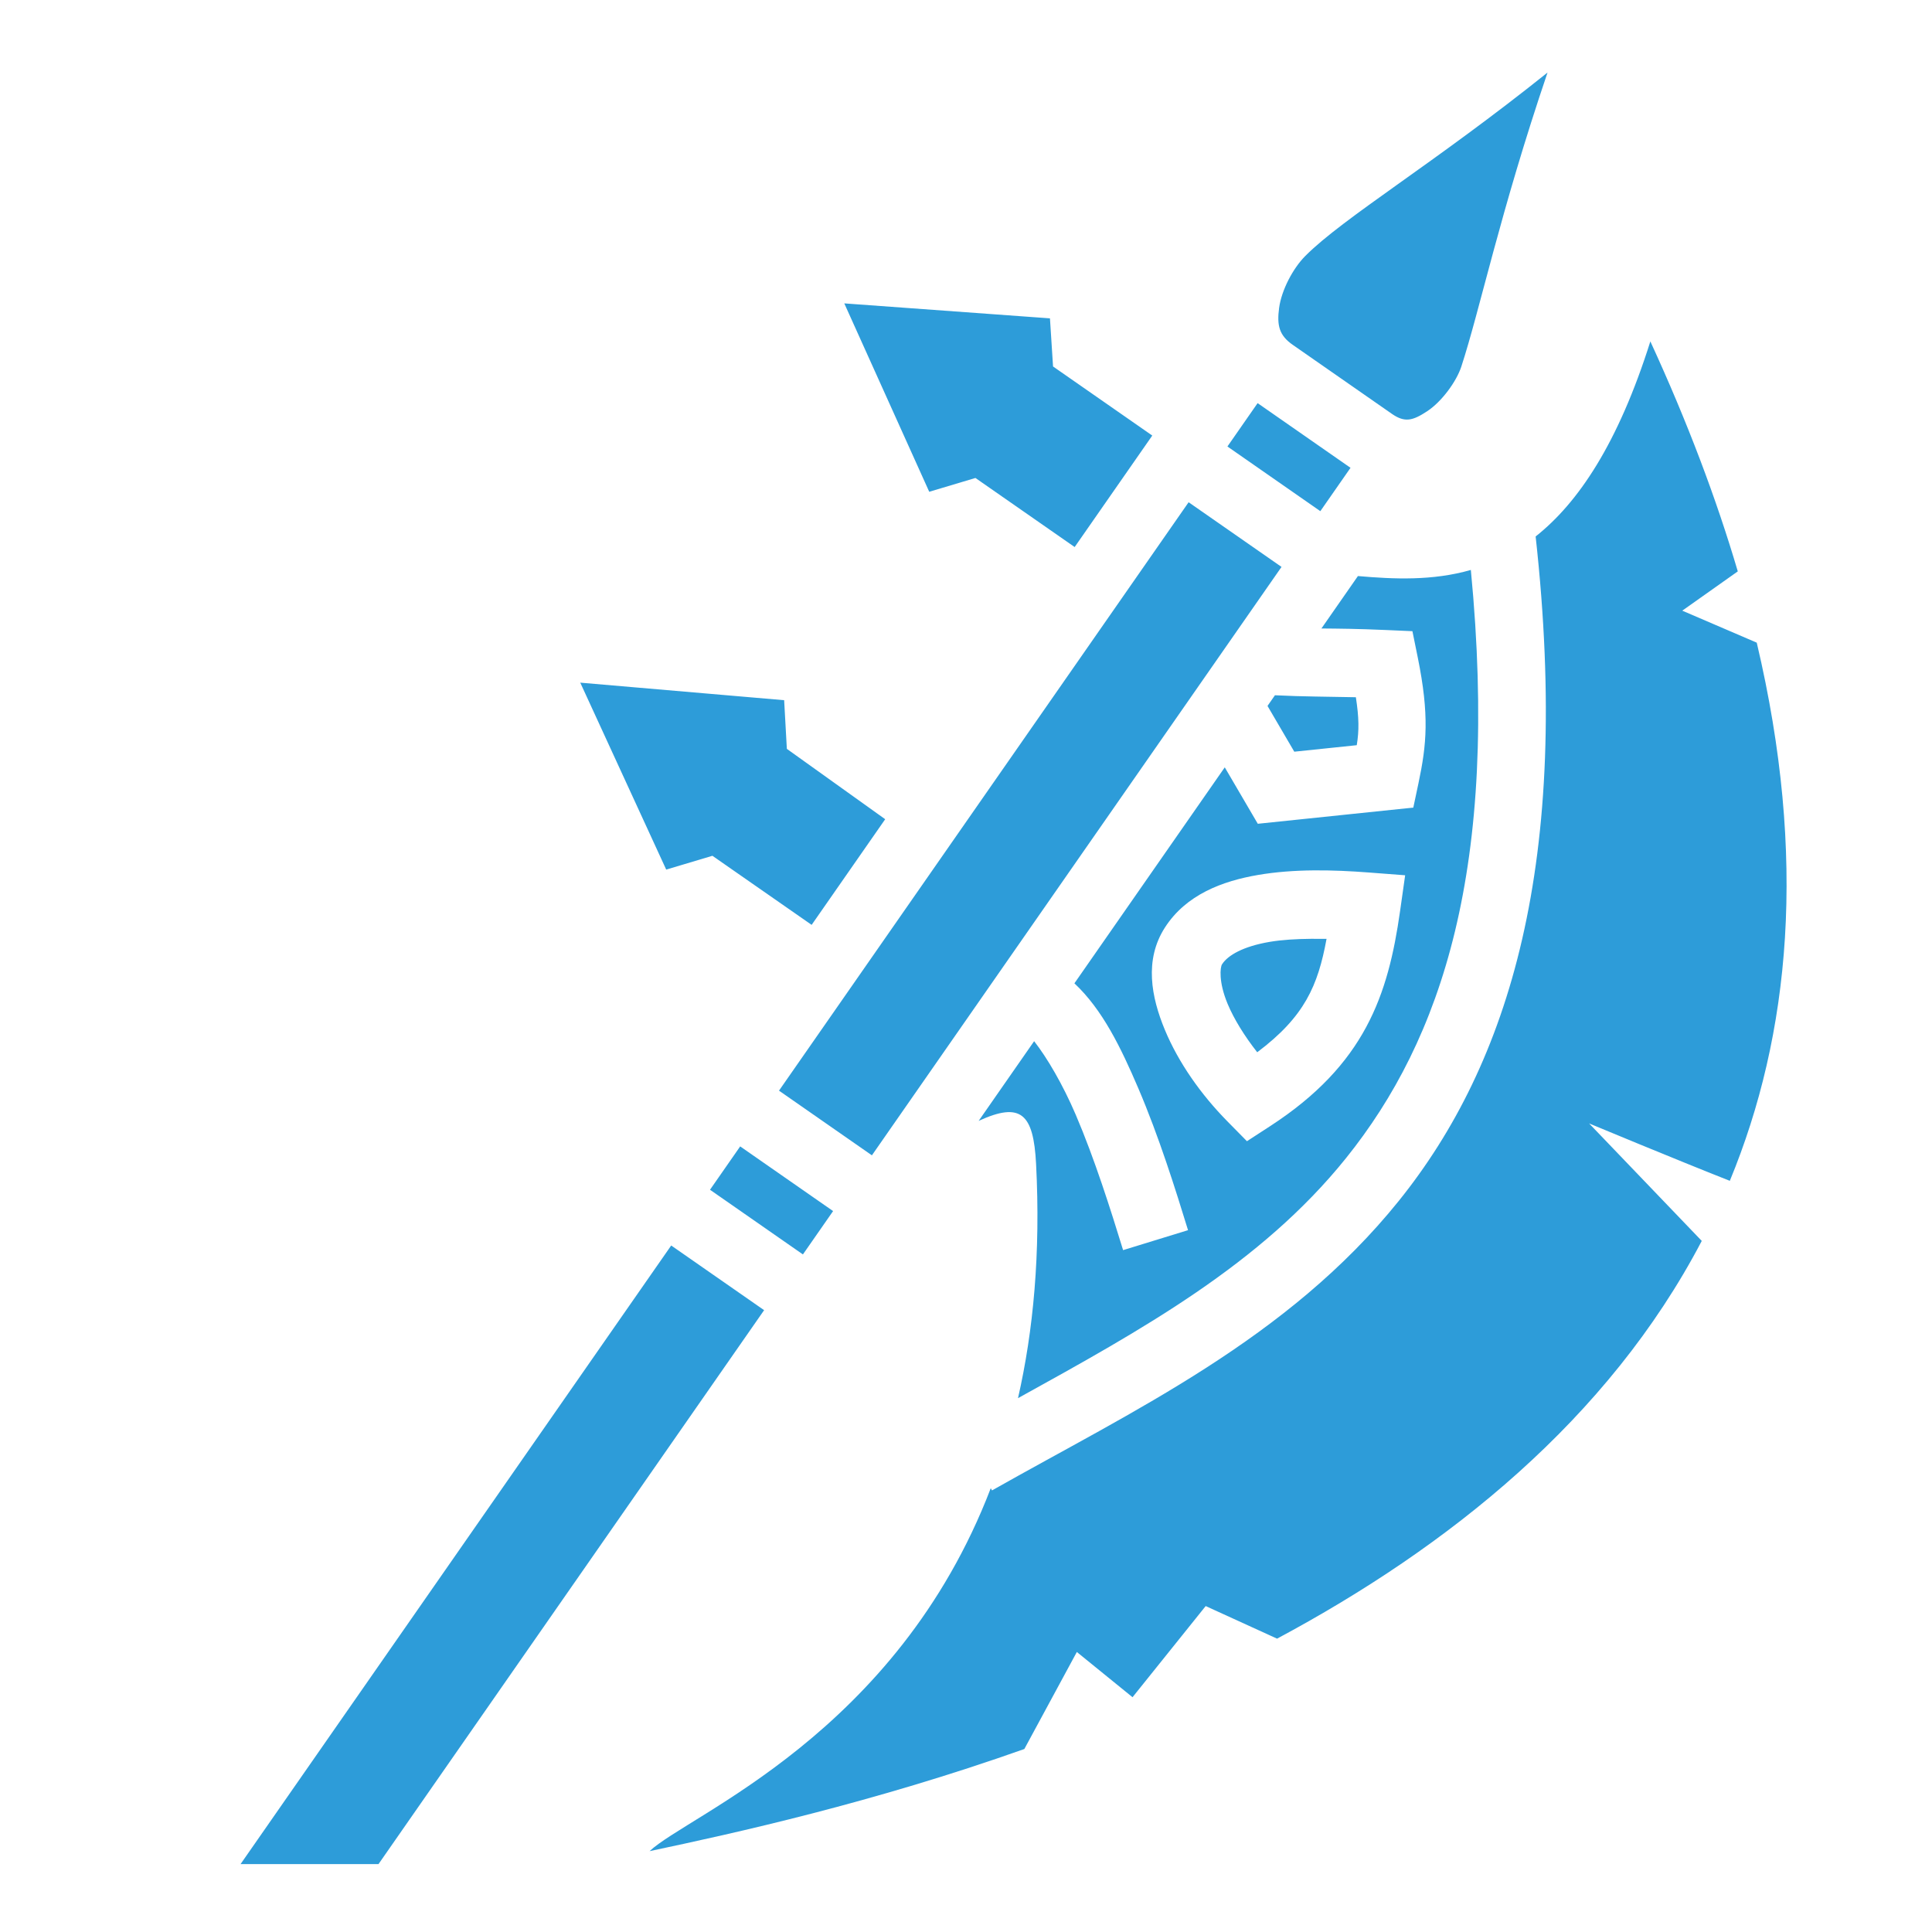
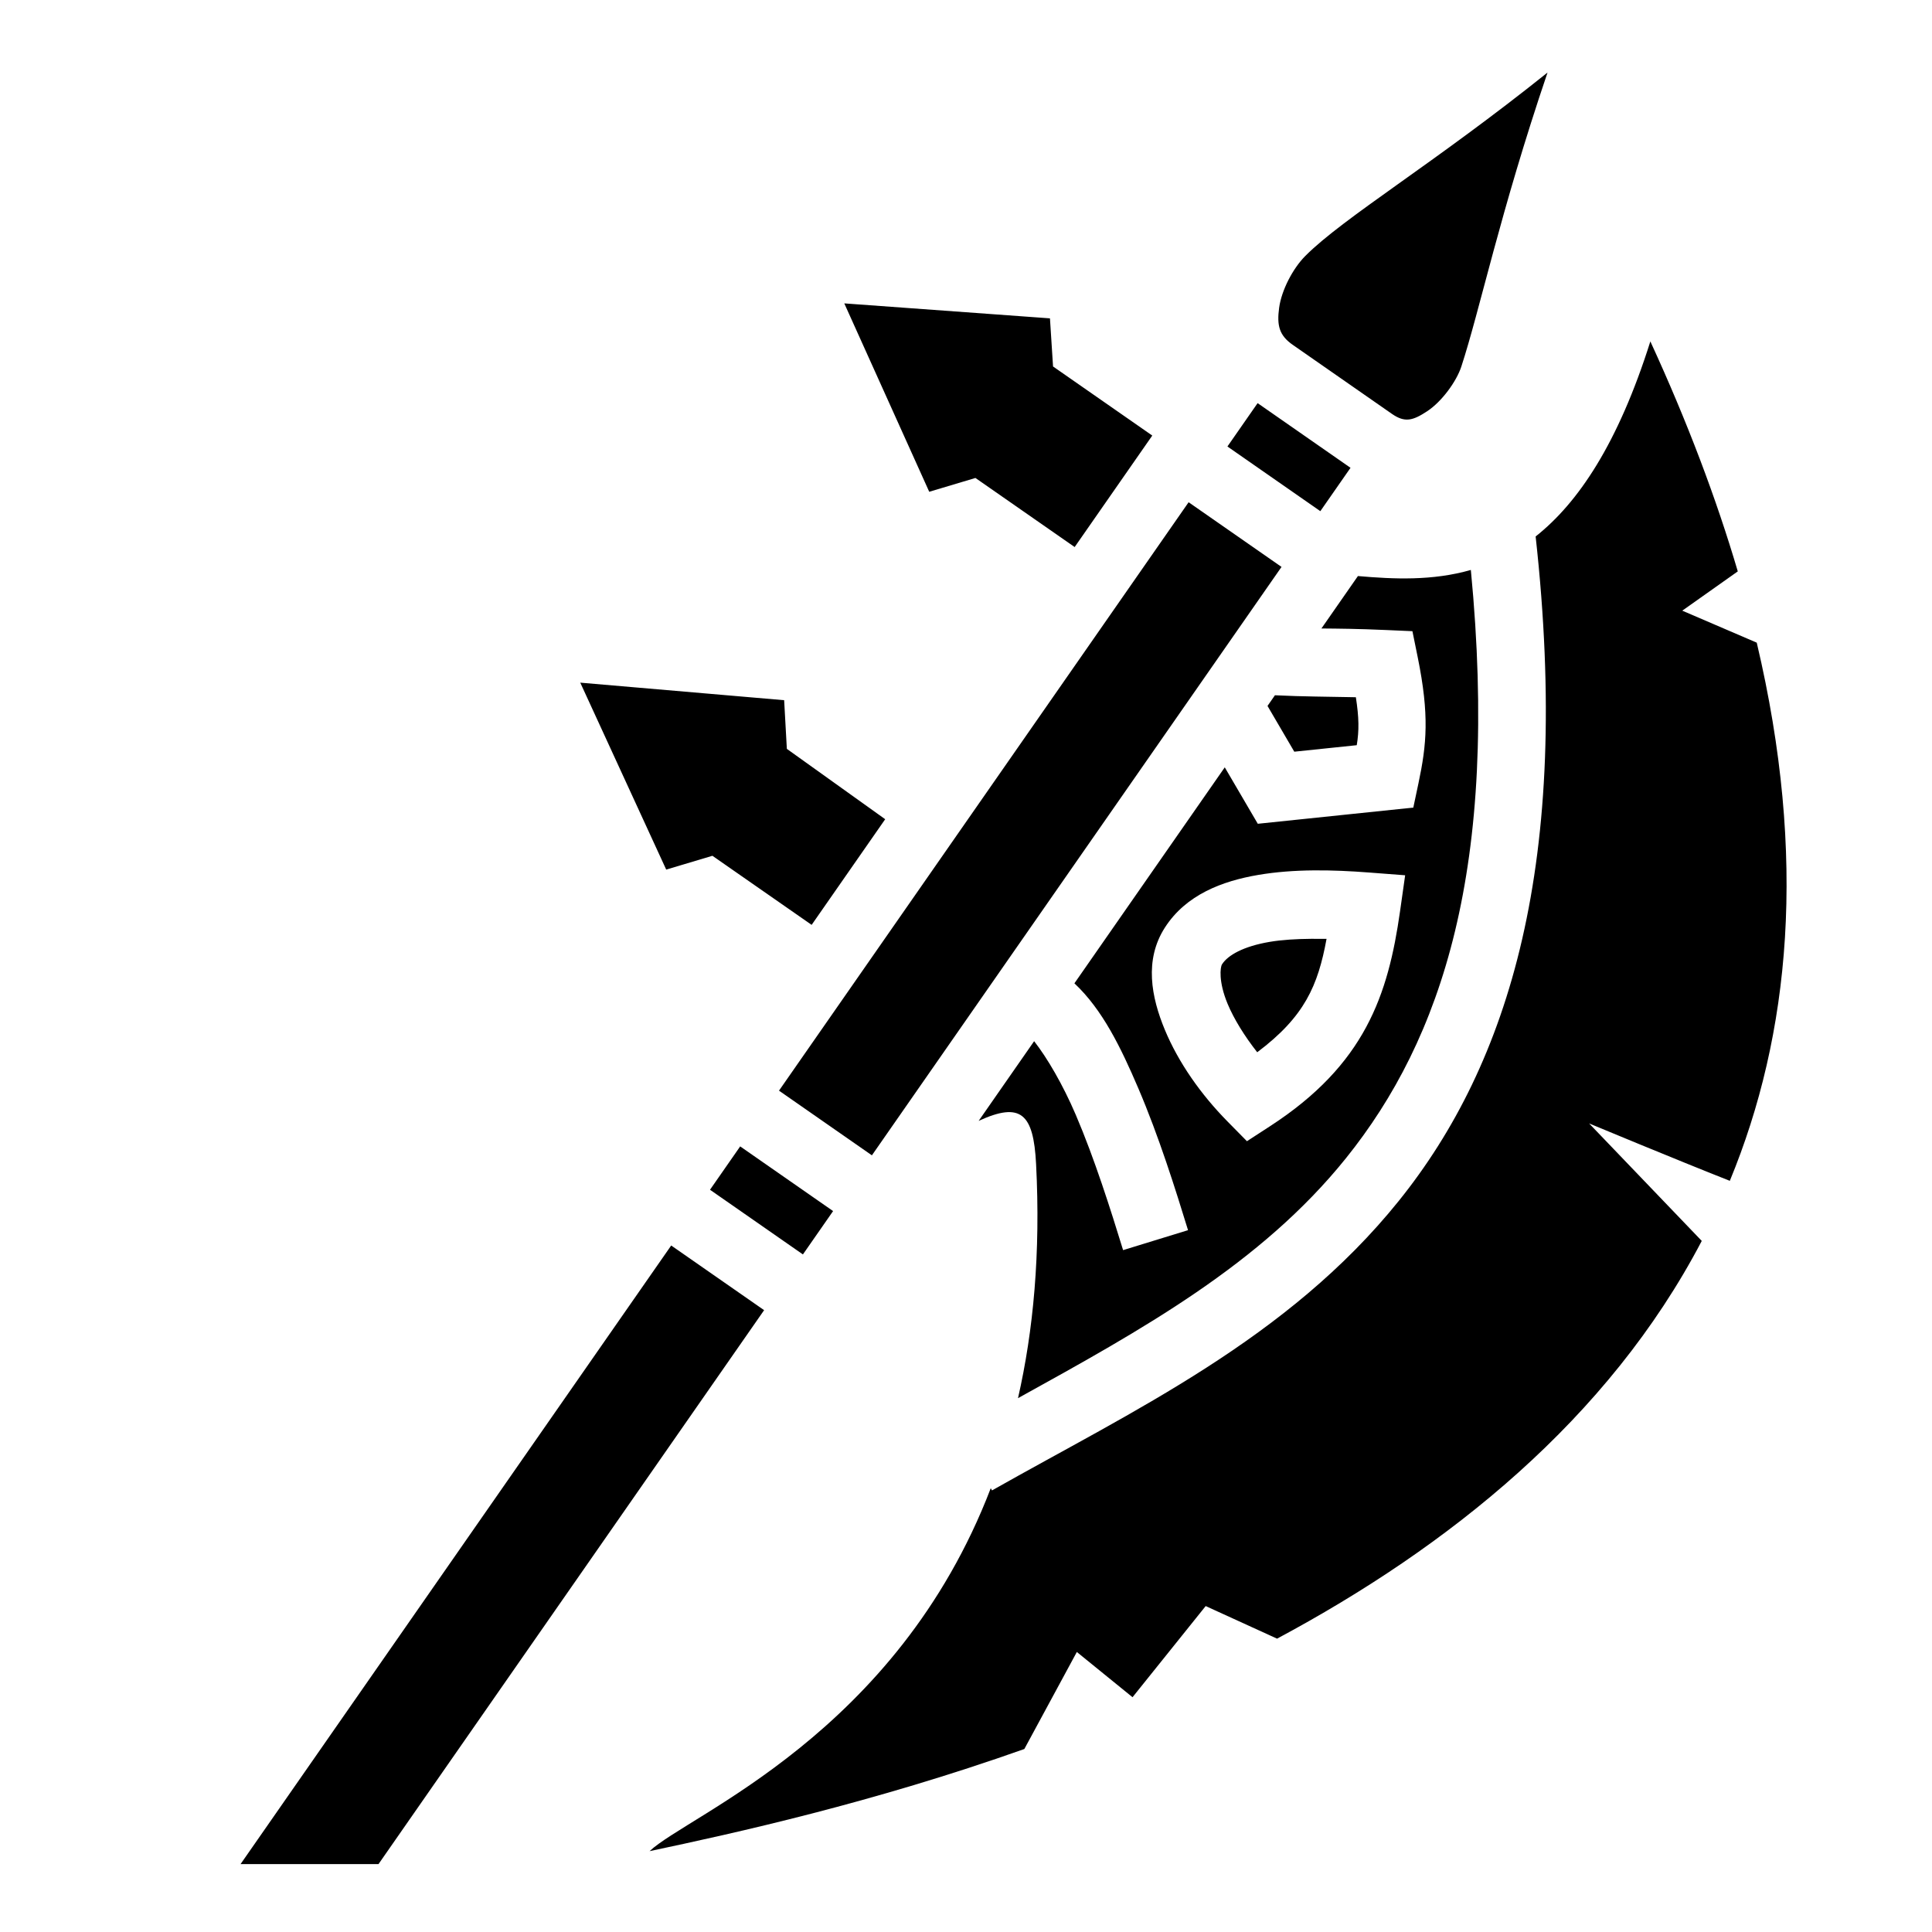
<svg xmlns="http://www.w3.org/2000/svg" viewBox="0 0 512 512">
-   <path fill="#2d9cd9" d="M410.111 19.227c-30.273 24.244-54.01 38.397-64.185 48.595-3.275 3.282-6.306 9.048-6.942 13.737-.635 4.688 0 7.362 3.696 9.888l.03.022 26.237 18.263c3.331 2.28 5.415 1.79 9.274-.753 3.859-2.544 7.746-7.862 9.043-11.82 4.932-15.06 10.217-40.706 22.847-77.932zM223.744 80.4l22.512 49.926 12.244-3.66 26.297 18.307 20.568-29.545-26.297-18.309-.818-12.752zm213.617 10.075c-8.55 27.087-19.112 42.762-30.402 51.693 9.52 86.157-6.922 139.588-36.24 176.05-29.489 36.674-70.552 55.661-107.828 76.76l-.33-.585c-25.015 65.265-80.115 86.461-90.413 96.18 22.75-4.801 59.344-12.892 99.313-27.067l13.912-25.713 14.76 11.988 19.387-24.158 18.917 8.637c45.358-24.275 87.766-58.087 112.547-105.406l-29.853-31.133s23.152 9.639 37.289 15.21c15.986-38.703 20.594-85.644 7.137-142.62l-19.737-8.479 14.711-10.41c-5.668-19.218-13.309-39.511-23.17-60.947zM333.28 106.834l-7.998 11.49 24.621 17.14 7.998-11.49zm-18.283 26.264L206.443 289.033l24.621 17.14 108.553-155.935zm74.793 17.945c-10.18 2.917-20.429 2.443-29.926 1.617l-9.67 13.893c4.545.037 9.59.076 17.09.408l7.022.31 1.4 6.885c3.138 15.415 2.372 23.17.193 33.455l-1.357 6.409-41.213 4.29-8.754-14.956-39.845 57.238c7.454 6.985 12.313 17.027 16.898 27.732 5.522 12.893 9.917 26.966 13.213 37.684l-17.207 5.289c-3.27-10.632-7.545-24.194-12.553-35.887-3.45-8.053-7.596-15.104-11.025-19.486l-14.701 21.119c11.199-5.136 14.528-1.936 15.216 11.395 1.222 23.658-.71 44.203-4.789 62.09 32.689-18.075 64.305-35.478 86.908-63.589 25.345-31.52 40.708-77.016 33.1-155.896zM153.775 180.91l22.778 49.543 12.244-3.66 26.297 18.307 19.492-27.998-26.063-18.647-.716-12.896zm184.096 3.342l-1.967 2.826 7.098 12.129 16.553-1.723c.637-3.887.606-7.262-.237-12.709-7.835-.175-13.724-.142-21.447-.523zm10.203 46.408c4.954-.05 9.92.196 14.733.565l9.572.732-1.348 9.504c-3.157 22.254-9.29 40.648-34.42 56.969l-6.16 4-5.154-5.235c-7.064-7.174-12.988-15.598-16.594-24.267-3.605-8.67-5.503-18.525-.008-27.092 5.602-8.734 15.21-12.344 24.727-13.969 4.758-.812 9.699-1.157 14.652-1.207zm-.572 18.135c-3.989.038-7.771.254-11.053.814-6.995 1.194-11.06 3.542-12.601 5.946-.48.747-.973 4.573 1.476 10.46 1.675 4.028 4.489 8.562 7.852 12.846 12.538-9.42 16.091-17.623 18.373-30.05-1.364-.021-2.718-.029-4.047-.016zm-151.344 55.012l-7.998 11.49 24.621 17.14 7.998-11.49zm-18.283 26.263L63.755 494h36.556l102.187-146.791z" />
+   <path fill="black" d="M410.111 19.227c-30.273 24.244-54.01 38.397-64.185 48.595-3.275 3.282-6.306 9.048-6.942 13.737-.635 4.688 0 7.362 3.696 9.888l.03.022 26.237 18.263c3.331 2.28 5.415 1.79 9.274-.753 3.859-2.544 7.746-7.862 9.043-11.82 4.932-15.06 10.217-40.706 22.847-77.932zM223.744 80.4l22.512 49.926 12.244-3.66 26.297 18.307 20.568-29.545-26.297-18.309-.818-12.752zm213.617 10.075c-8.55 27.087-19.112 42.762-30.402 51.693 9.52 86.157-6.922 139.588-36.24 176.05-29.489 36.674-70.552 55.661-107.828 76.76l-.33-.585c-25.015 65.265-80.115 86.461-90.413 96.18 22.75-4.801 59.344-12.892 99.313-27.067l13.912-25.713 14.76 11.988 19.387-24.158 18.917 8.637c45.358-24.275 87.766-58.087 112.547-105.406l-29.853-31.133s23.152 9.639 37.289 15.21c15.986-38.703 20.594-85.644 7.137-142.62l-19.737-8.479 14.711-10.41c-5.668-19.218-13.309-39.511-23.17-60.947zM333.28 106.834l-7.998 11.49 24.621 17.14 7.998-11.49zm-18.283 26.264L206.443 289.033l24.621 17.14 108.553-155.935zm74.793 17.945c-10.18 2.917-20.429 2.443-29.926 1.617l-9.67 13.893c4.545.037 9.59.076 17.09.408l7.022.31 1.4 6.885c3.138 15.415 2.372 23.17.193 33.455l-1.357 6.409-41.213 4.29-8.754-14.956-39.845 57.238c7.454 6.985 12.313 17.027 16.898 27.732 5.522 12.893 9.917 26.966 13.213 37.684l-17.207 5.289c-3.27-10.632-7.545-24.194-12.553-35.887-3.45-8.053-7.596-15.104-11.025-19.486l-14.701 21.119c11.199-5.136 14.528-1.936 15.216 11.395 1.222 23.658-.71 44.203-4.789 62.09 32.689-18.075 64.305-35.478 86.908-63.589 25.345-31.52 40.708-77.016 33.1-155.896zM153.775 180.91l22.778 49.543 12.244-3.66 26.297 18.307 19.492-27.998-26.063-18.647-.716-12.896zm184.096 3.342l-1.967 2.826 7.098 12.129 16.553-1.723c.637-3.887.606-7.262-.237-12.709-7.835-.175-13.724-.142-21.447-.523zm10.203 46.408c4.954-.05 9.92.196 14.733.565l9.572.732-1.348 9.504c-3.157 22.254-9.29 40.648-34.42 56.969l-6.16 4-5.154-5.235c-7.064-7.174-12.988-15.598-16.594-24.267-3.605-8.67-5.503-18.525-.008-27.092 5.602-8.734 15.21-12.344 24.727-13.969 4.758-.812 9.699-1.157 14.652-1.207zm-.572 18.135c-3.989.038-7.771.254-11.053.814-6.995 1.194-11.06 3.542-12.601 5.946-.48.747-.973 4.573 1.476 10.46 1.675 4.028 4.489 8.562 7.852 12.846 12.538-9.42 16.091-17.623 18.373-30.05-1.364-.021-2.718-.029-4.047-.016zm-151.344 55.012l-7.998 11.49 24.621 17.14 7.998-11.49zm-18.283 26.263L63.755 494h36.556l102.187-146.791z" />
</svg>
